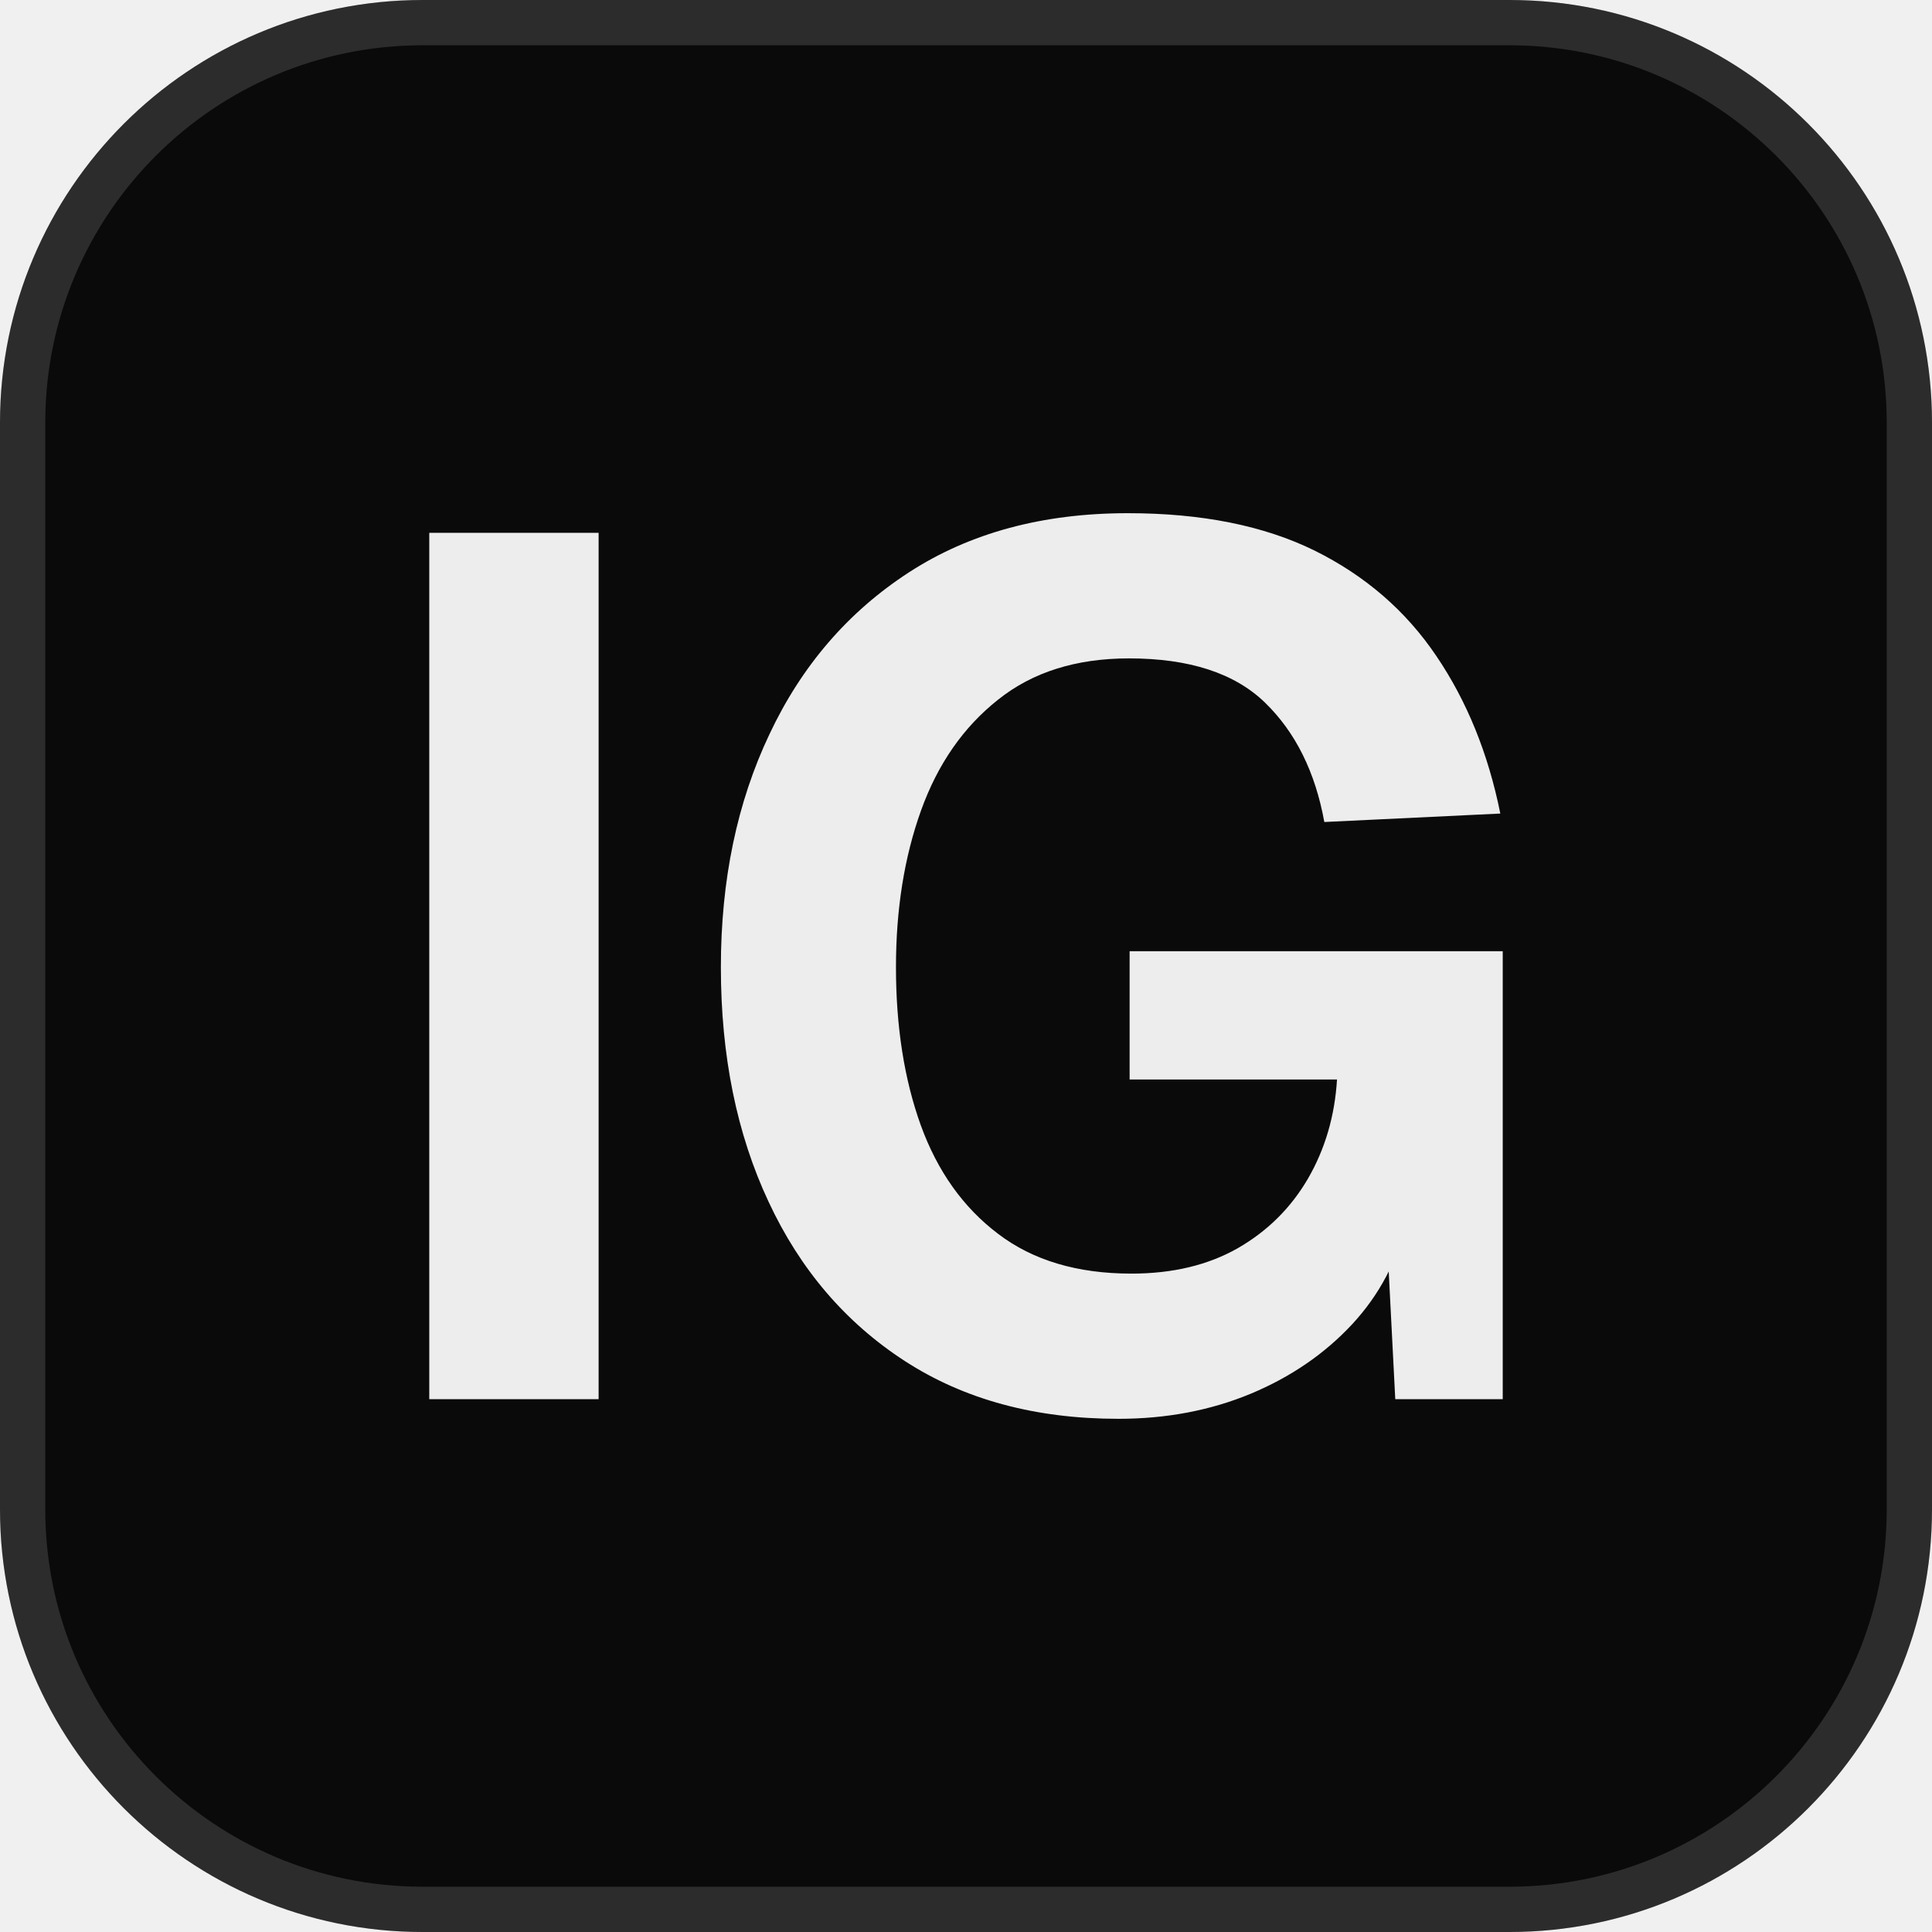
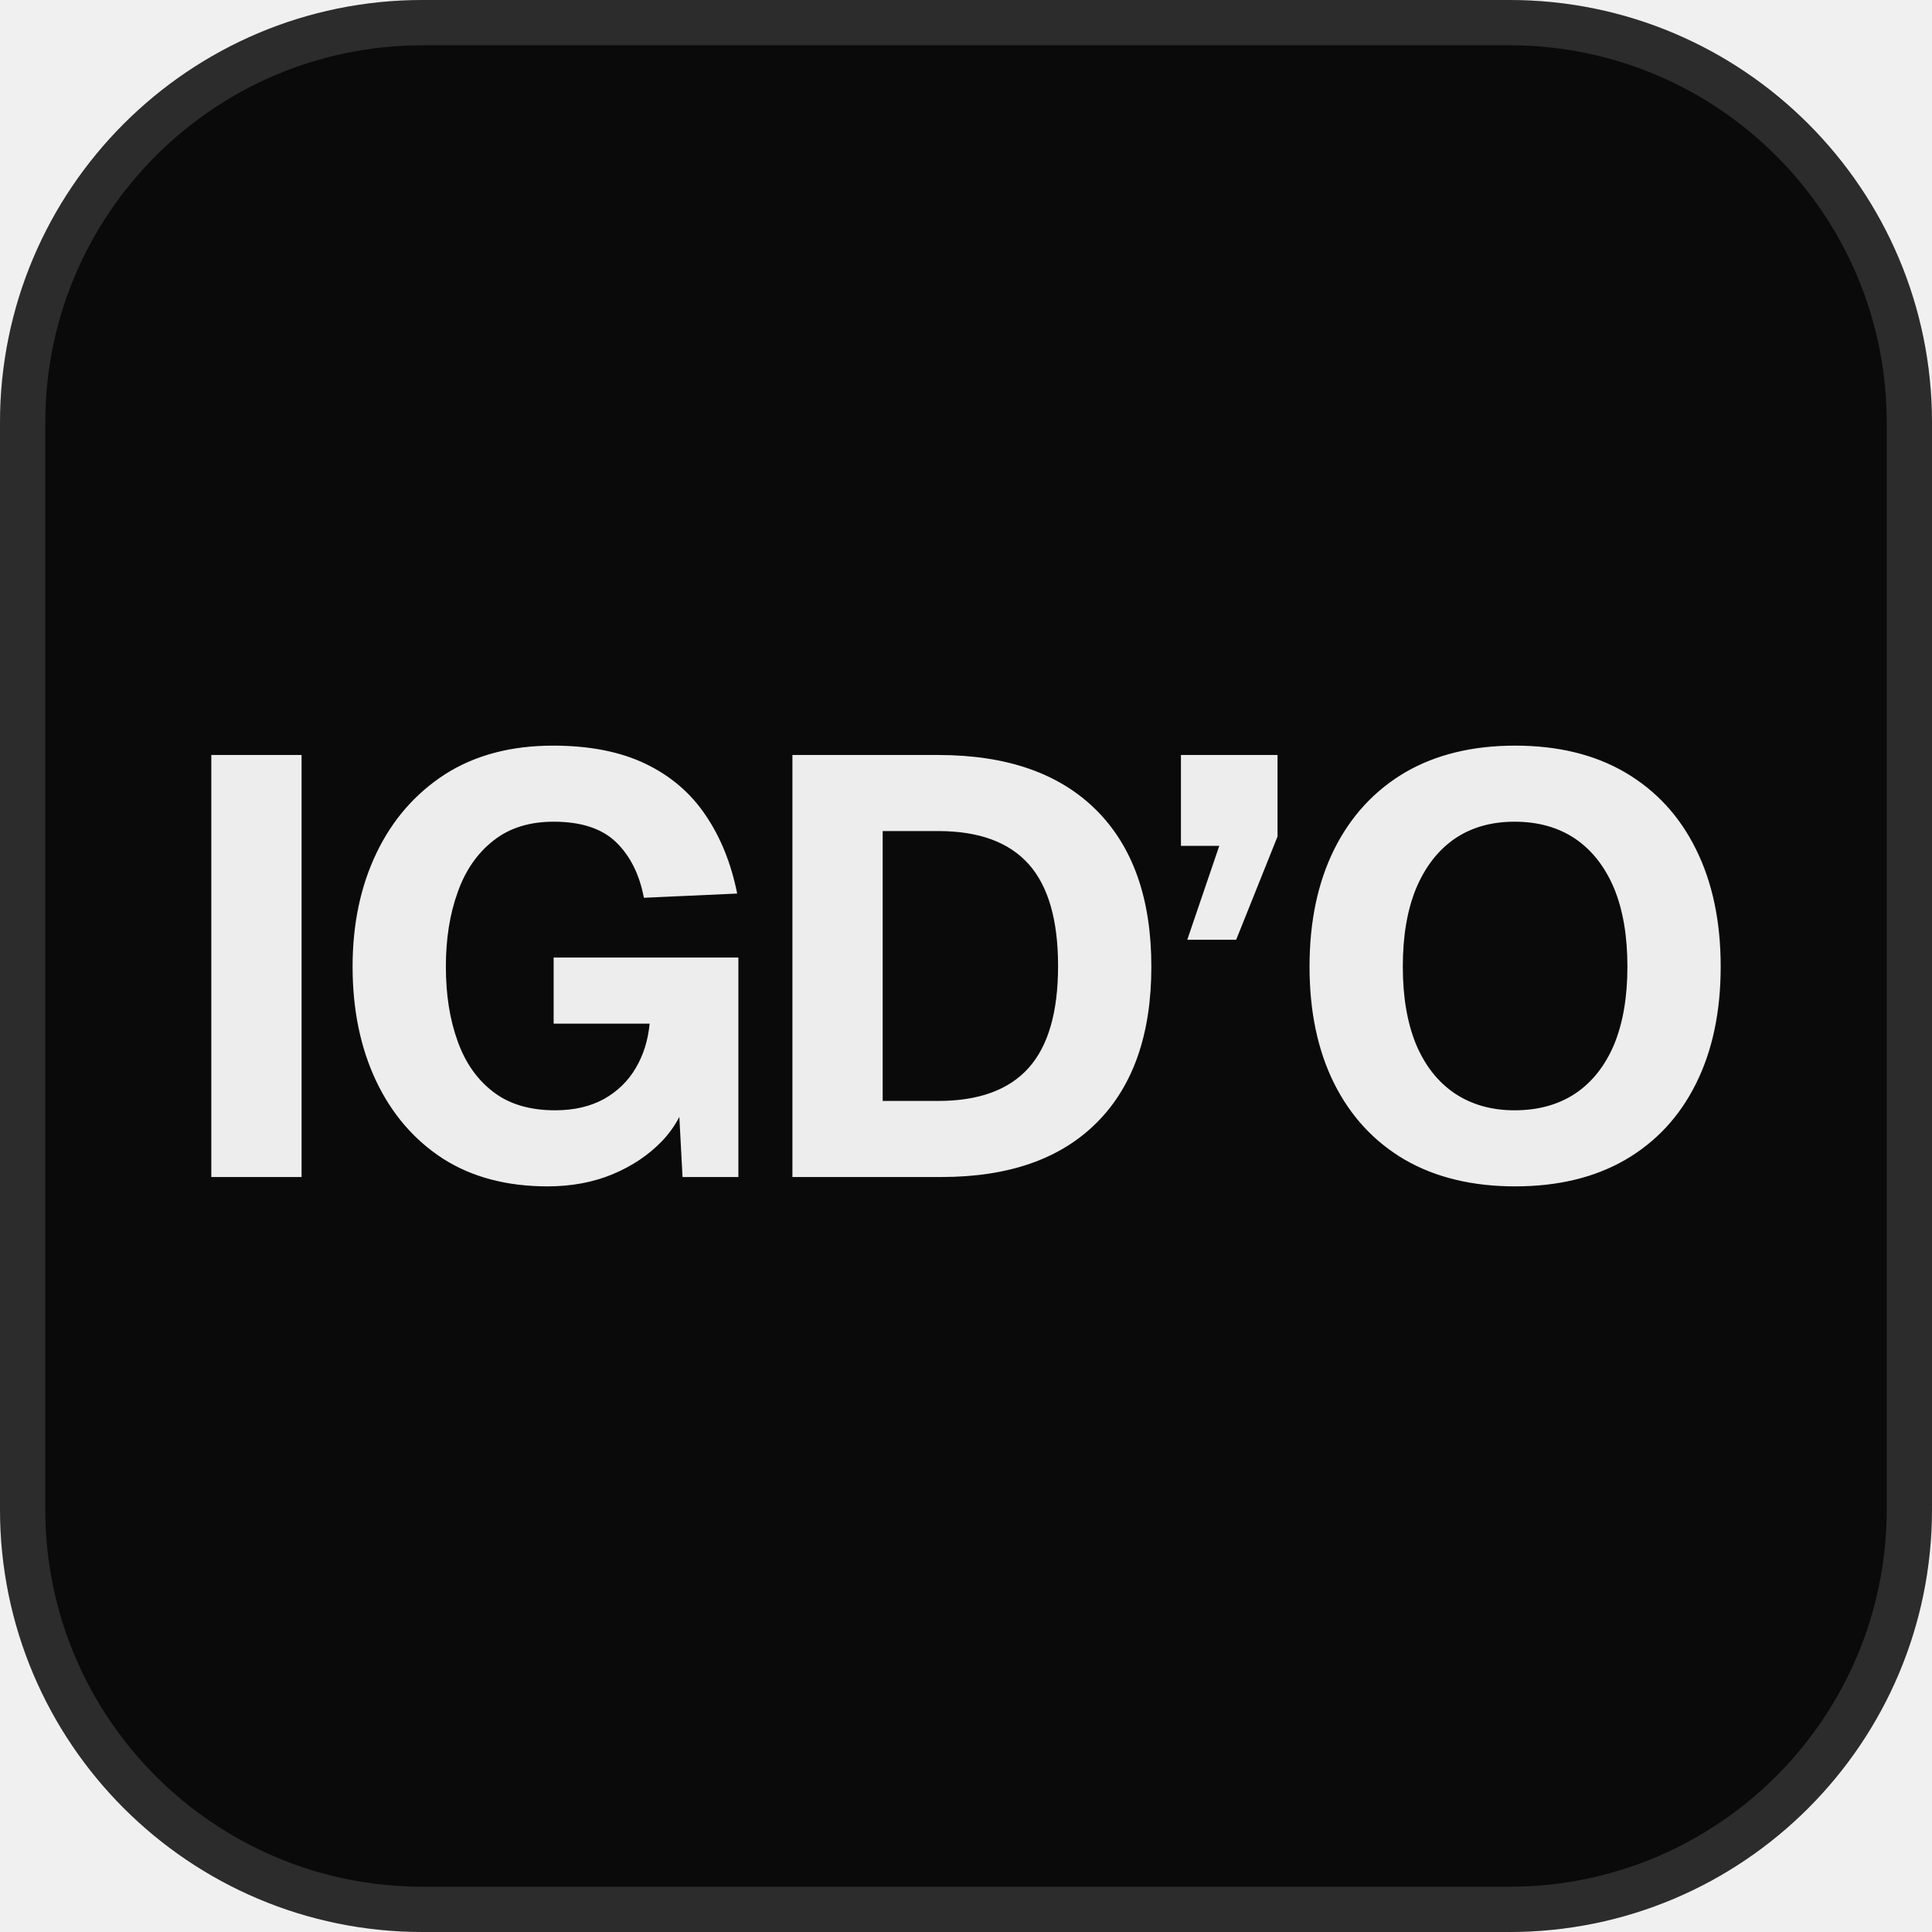
<svg xmlns="http://www.w3.org/2000/svg" viewBox="0 0 64 64">
  <rect width="64" height="64" rx="14" fill="#0a0a0a" />
  <rect x="0.75" y="0.75" width="62.5" height="62.5" rx="13.25" fill="none" stroke="#ffffff" stroke-opacity=".14" stroke-width="1.5" />
-   <path fill="#ededed" d="M14.22 46.35V17.65H19.83V46.35Z M37.05 47Q32.93 47 29.98 45.09Q27.03 43.18 25.46 39.81Q23.88 36.44 23.88 32.04Q23.88 27.71 25.49 24.32Q27.09 20.92 30.11 18.96Q33.13 17 37.36 17Q41.03 17 43.55 18.24Q46.07 19.49 47.58 21.73Q49.1 23.97 49.7 26.95L43.87 27.23Q43.42 24.75 41.91 23.28Q40.4 21.81 37.4 21.81Q34.77 21.81 33.06 23.18Q31.34 24.54 30.51 26.85Q29.68 29.16 29.68 32.04Q29.68 34.99 30.5 37.27Q31.33 39.56 33.06 40.87Q34.79 42.19 37.48 42.19Q39.52 42.19 41 41.35Q42.48 40.5 43.33 39.04Q44.18 37.57 44.29 35.76H37.42V31.51H49.78V46.35H46.22L45.9 40.11L46.58 40.48Q46.15 42.4 44.79 43.87Q43.42 45.34 41.43 46.17Q39.43 47 37.05 47Z" />
+   <path fill="#ededed" d="M7 38.99L7 25.01L9.99 25.01L9.99 38.99ZM18.14 39.3Q16.11 39.3 14.67 38.38Q13.24 37.45 12.46 35.81Q11.68 34.16 11.68 32.02Q11.68 29.91 12.47 28.26Q13.26 26.61 14.74 25.65Q16.23 24.7 18.32 24.7Q20.13 24.7 21.38 25.3Q22.63 25.9 23.37 27Q24.12 28.1 24.42 29.6L21.33 29.74Q21.11 28.58 20.41 27.9Q19.71 27.22 18.34 27.22Q17.13 27.22 16.34 27.85Q15.54 28.48 15.16 29.56Q14.77 30.64 14.77 32.02Q14.77 33.42 15.16 34.49Q15.54 35.56 16.34 36.17Q17.13 36.78 18.39 36.78Q19.32 36.78 20 36.41Q20.68 36.03 21.06 35.38Q21.44 34.74 21.52 33.91L18.34 33.91L18.34 31.72L24.46 31.72L24.46 38.99L22.61 38.99L22.45 35.99L22.8 36.15Q22.61 37.08 21.94 37.79Q21.27 38.49 20.29 38.9Q19.32 39.3 18.14 39.3ZM26.25 38.99L26.25 25.01L31.08 25.01Q34.48 25.01 36.31 26.83Q38.14 28.65 38.14 32.02Q38.14 35.37 36.34 37.18Q34.54 38.99 31.19 38.99ZM29.24 36.47L31.08 36.47Q33.1 36.47 34.08 35.37Q35.05 34.28 35.05 32Q35.05 29.72 34.08 28.63Q33.1 27.53 31.08 27.53L29.24 27.53ZM39.33 31.13L40.39 28.02L39.12 28.02L39.12 25.01L42.32 25.01L42.32 27.71L40.95 31.13ZM50.19 39.3Q48.07 39.3 46.54 38.42Q45.02 37.53 44.2 35.9Q43.38 34.26 43.38 32.02Q43.38 29.78 44.2 28.13Q45.02 26.49 46.54 25.59Q48.07 24.7 50.19 24.7Q52.32 24.7 53.84 25.59Q55.37 26.49 56.18 28.13Q57 29.78 57 32.02Q57 34.26 56.18 35.9Q55.37 37.53 53.84 38.42Q52.32 39.3 50.19 39.3ZM50.17 36.78Q51.35 36.78 52.19 36.22Q53.02 35.66 53.47 34.6Q53.91 33.53 53.91 32.02Q53.91 30.5 53.47 29.43Q53.02 28.36 52.19 27.79Q51.35 27.22 50.17 27.22Q49.01 27.22 48.18 27.79Q47.36 28.36 46.91 29.43Q46.47 30.5 46.47 32.02Q46.47 33.53 46.91 34.6Q47.36 35.66 48.19 36.22Q49.03 36.78 50.17 36.78Z" />
</svg>
